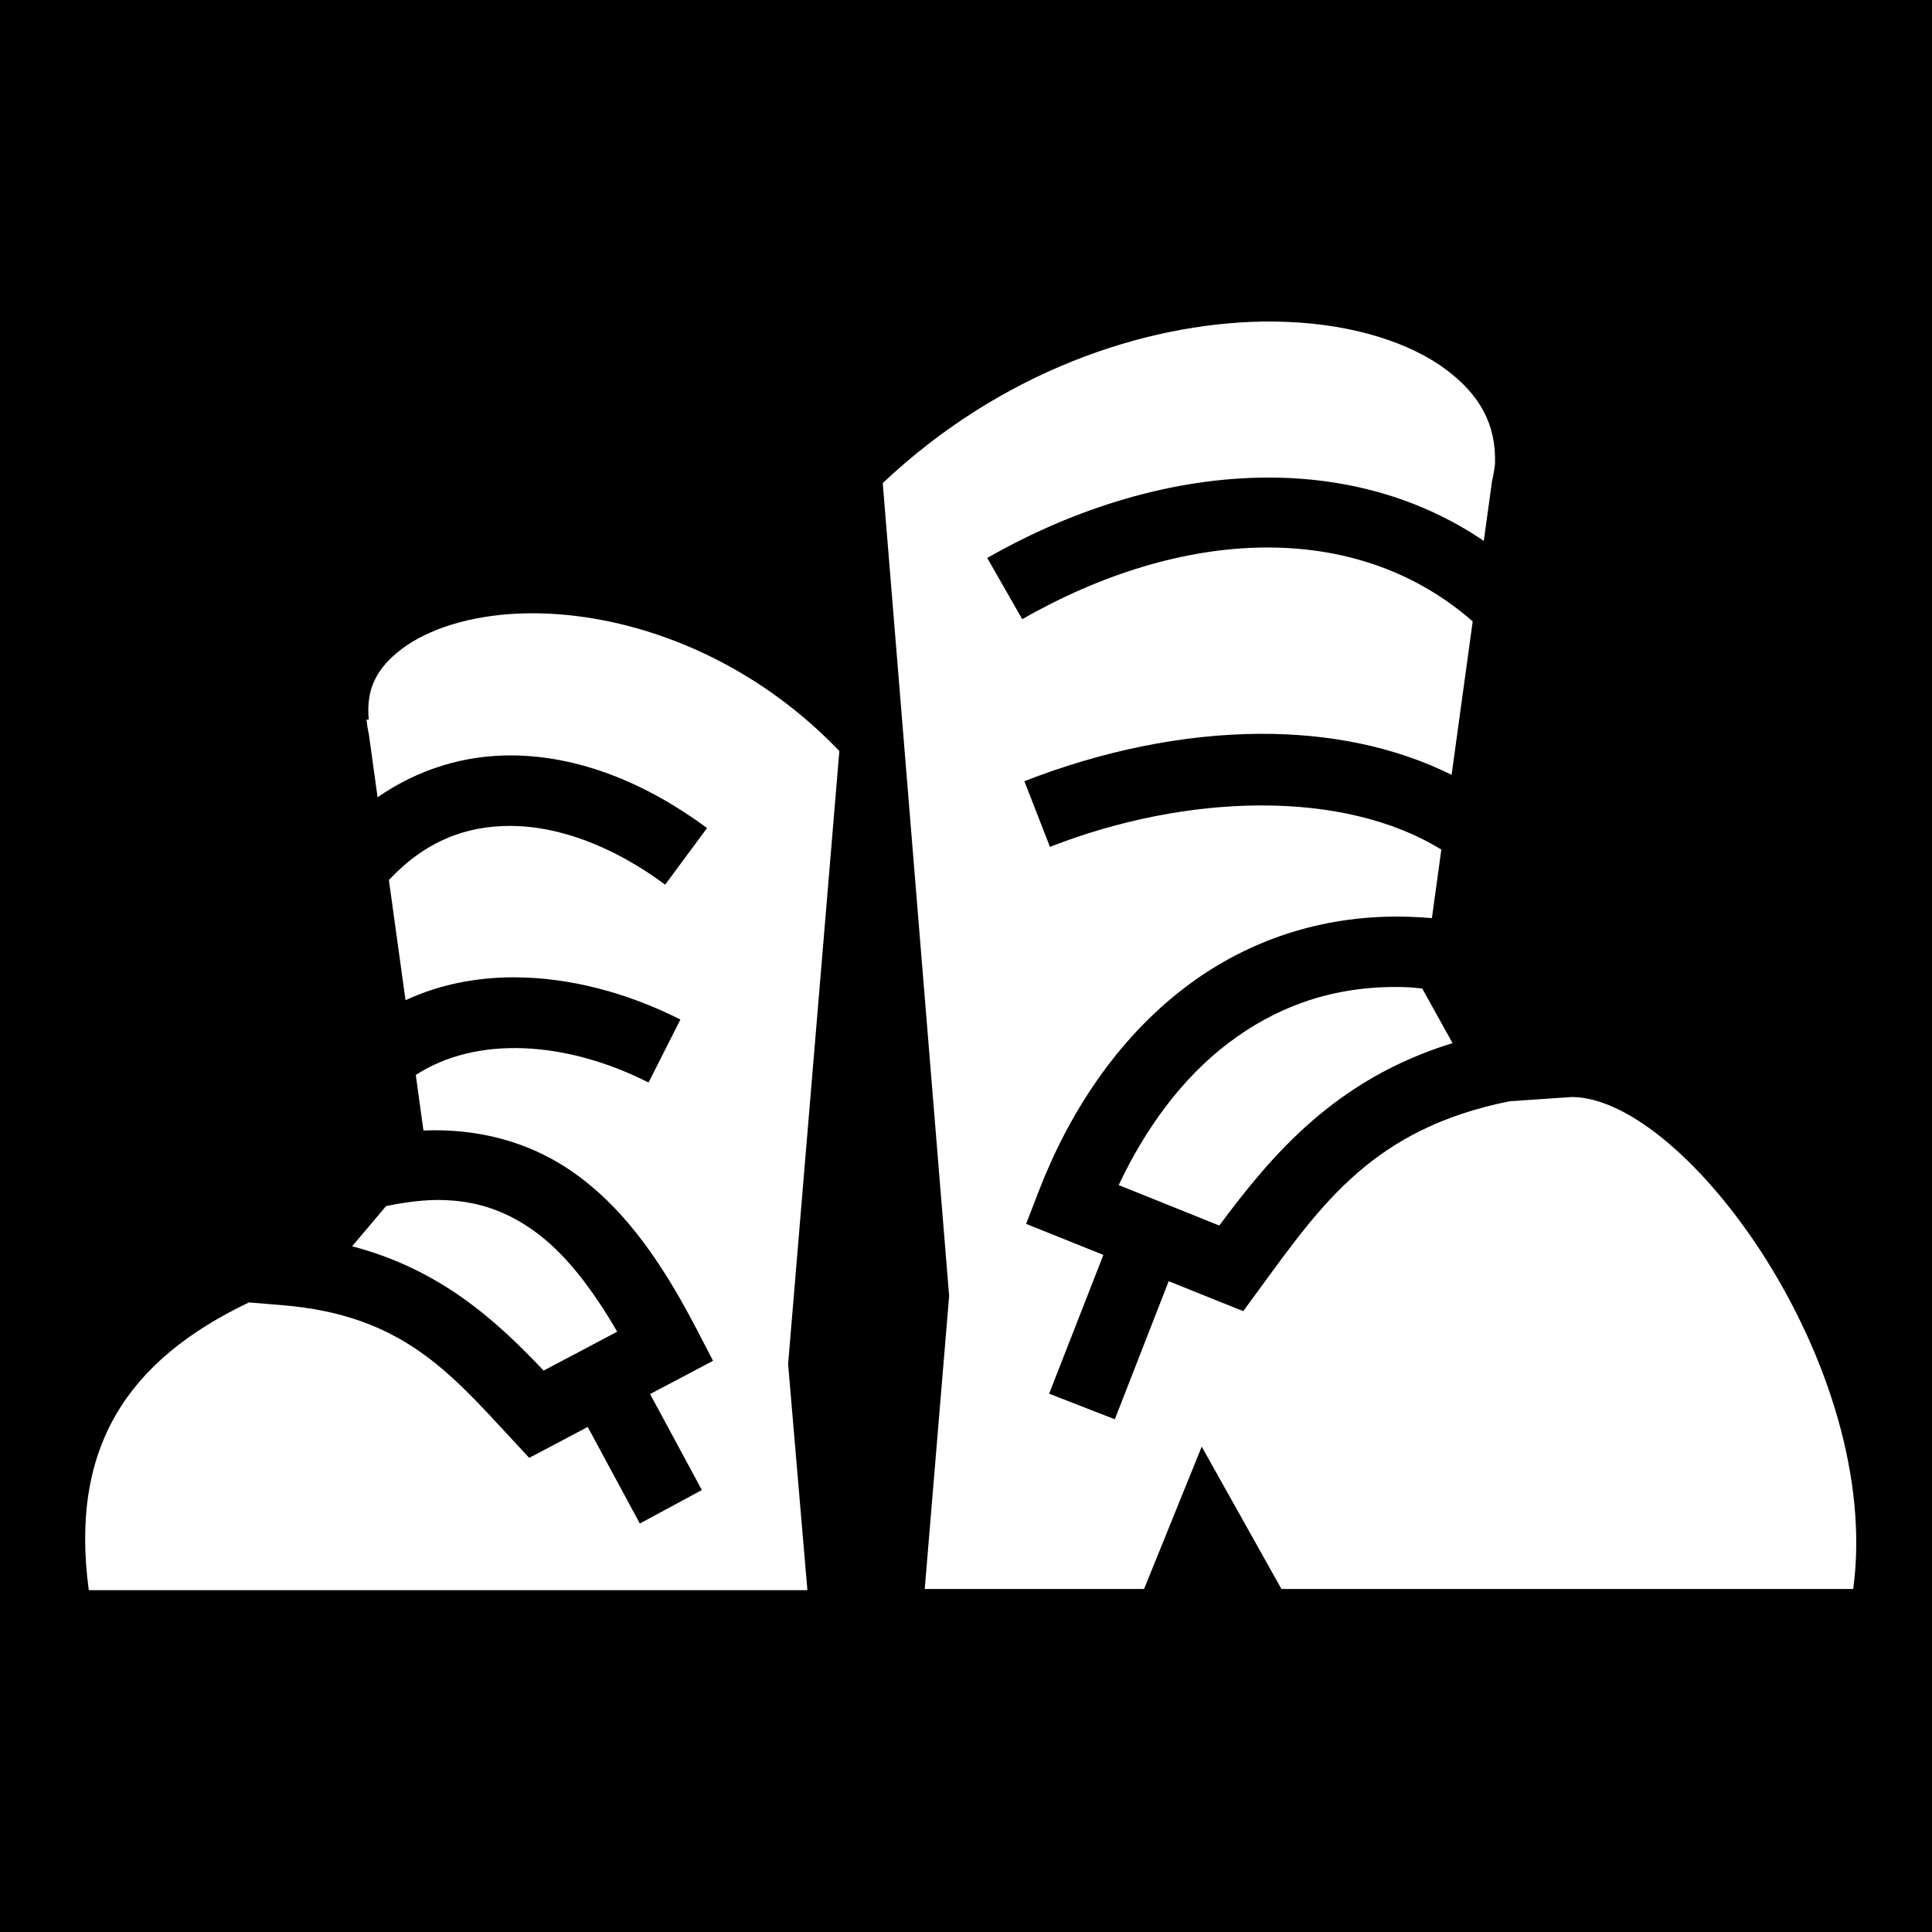
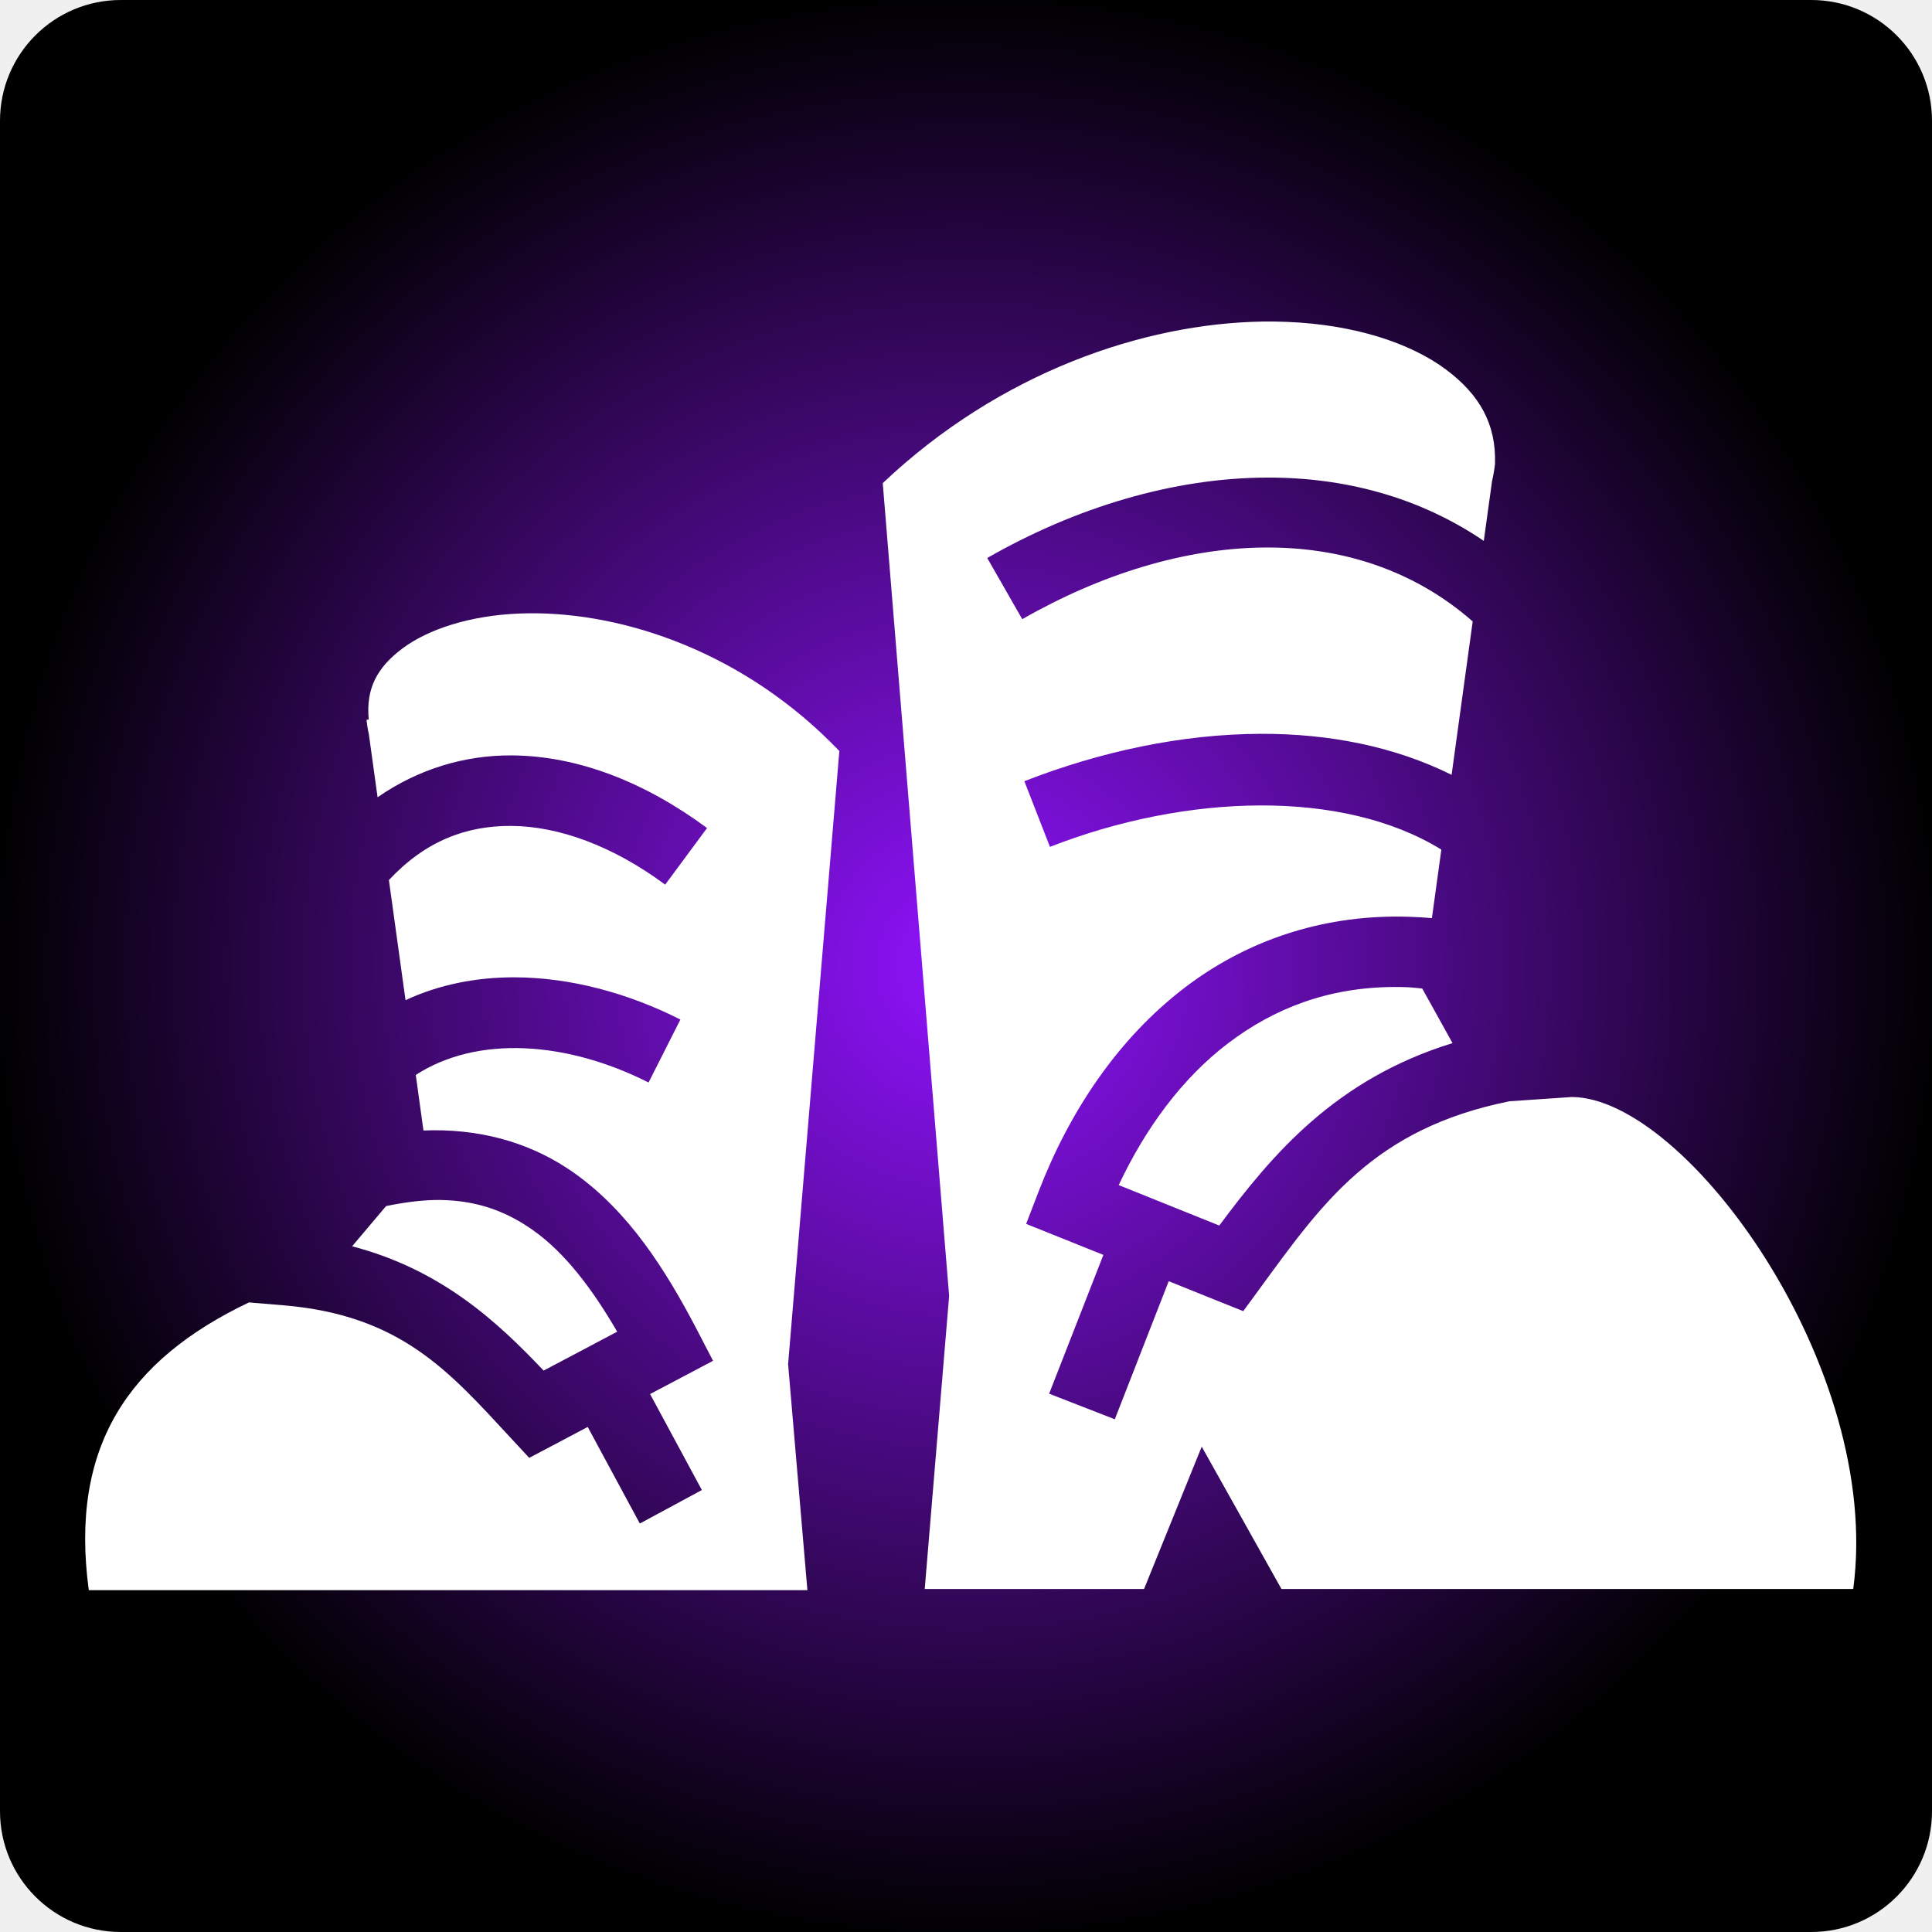
<svg xmlns="http://www.w3.org/2000/svg" style="height: 512px; width: 512px;" viewBox="0 0 512 512">
-   <path d="M0 0h512v512H0z" fill="#000" fill-opacity="1" />
+   <defs>
+     <radialGradient id="lorc-boots-gradient-0">
+       <stop offset="0%" stop-color="#9013fe" stop-opacity="1" />
+       <stop offset="100%" stop-color="#000000" stop-opacity="1" />
+     </radialGradient>
+   </defs>
+   <rect fill="url(#lorc-boots-gradient-0)" height="512" width="512" rx="32" ry="32" />
  <g class="" style="" transform="translate(0,0)">
    <path d="M334.5 85.22c-31.403.523-69.44 13.372-100.563 42.81l17.594 215.407-6.468 77.657h58.125l15.282-37.72 21.124 37.72h151.53c7.896-58.587-44.23-130.167-74.53-130.375l-16.53 1.124c-36.103 7.265-49.647 27.03-66.314 49.78l-4.28 5.845-6.72-2.69-13.03-5.25-14.283 36.595-17.406-6.78 14.376-36.783-11.906-4.78-8.563-3.438 3.313-8.594c7.98-20.727 20.735-40.35 38.906-54.156 14.907-11.326 33.593-18.483 55.156-18.688 1.438-.013 2.88.014 4.344.063 1.917.063 3.856.167 5.813.343l2.5-18.157c-26.083-16.097-67.526-14.873-103.72-.72l-6.78-17.405c20.11-7.864 41.785-12.5 62.655-12.56 17.98-.054 35.357 3.307 50.563 10.874l5.593-40.656c-31.286-27.418-77.42-24.612-119.374-.594l-9.28-16.22c23.566-13.49 49.485-21.265 74.312-21.31 20.46-.04 40.183 5.176 57.28 16.78l2.188-15.844c.354-1.526.61-3.013.78-4.47.002-.02 0-.04.002-.06.357-10.548-4.066-18.356-12.938-25-9.483-7.103-24.383-11.937-42.03-12.657a116.72 116.72 0 0 0-6.72-.094zm-194.406 77.31c-.838.01-1.678.03-2.5.064-13.162.537-24.16 4.175-30.938 9.25-6.776 5.075-9.702 10.64-8.937 18.844l-.595.062c.132 1.234.324 2.514.625 3.813l2.313 16.718c10.807-7.494 23.1-11.163 35.53-11.093 17.786.102 35.61 7.284 51.782 19.25l-11.094 15c-13.73-10.16-28.064-15.49-40.81-15.562-11.988-.068-22.776 4.042-32.407 14.344l4.406 31.843c8.974-4.182 18.787-6.078 28.843-6.063 14.792.022 30.092 4.157 44 11.188l-8.438 16.687c-21.797-11.02-45.487-12.505-61.688-2l2.032 14.72a88.21 88.21 0 0 1 2.5-.064c14.633-.1 27.16 4.06 37.343 11.25 14.48 10.227 24.226 25.514 32.625 41.595l4.28 8.25-8.218 4.344-8.47 4.467L186 394.875l-16.438 8.875-13.812-25.594-9.156 4.844-6.344 3.344-4.875-5.25c-16.32-17.62-29.136-32.608-60.406-35.188l-9-.75c-32.087 15.312-47.556 38.284-42.44 76.25h190.44l-5.095-59.687-.03-.064 13.593-162.625c-24.97-26.094-56.98-36.796-82.344-36.5zm229.344 99.032c-17.593.075-31.926 5.756-43.97 14.907-12.36 9.39-22.03 22.778-29 37.592l26.657 10.72c14.056-18.898 30.816-38.795 61.813-48.344l-8.032-14.47c-1.3-.105-2.638-.295-3.906-.343a87.32 87.32 0 0 0-3.563-.063zM116.594 318c-4.288-.028-9.038.543-14.28 1.625l-9 10.656c23.388 6.11 38.254 19.727 50.75 32.94l10.655-5.626 8.843-4.688c-6.628-11.382-13.846-20.917-22.282-26.875-6.494-4.586-13.685-7.535-22.874-7.967-.593-.028-1.2-.06-1.812-.063z" fill="#fff" fill-opacity="1" />
  </g>
</svg>
